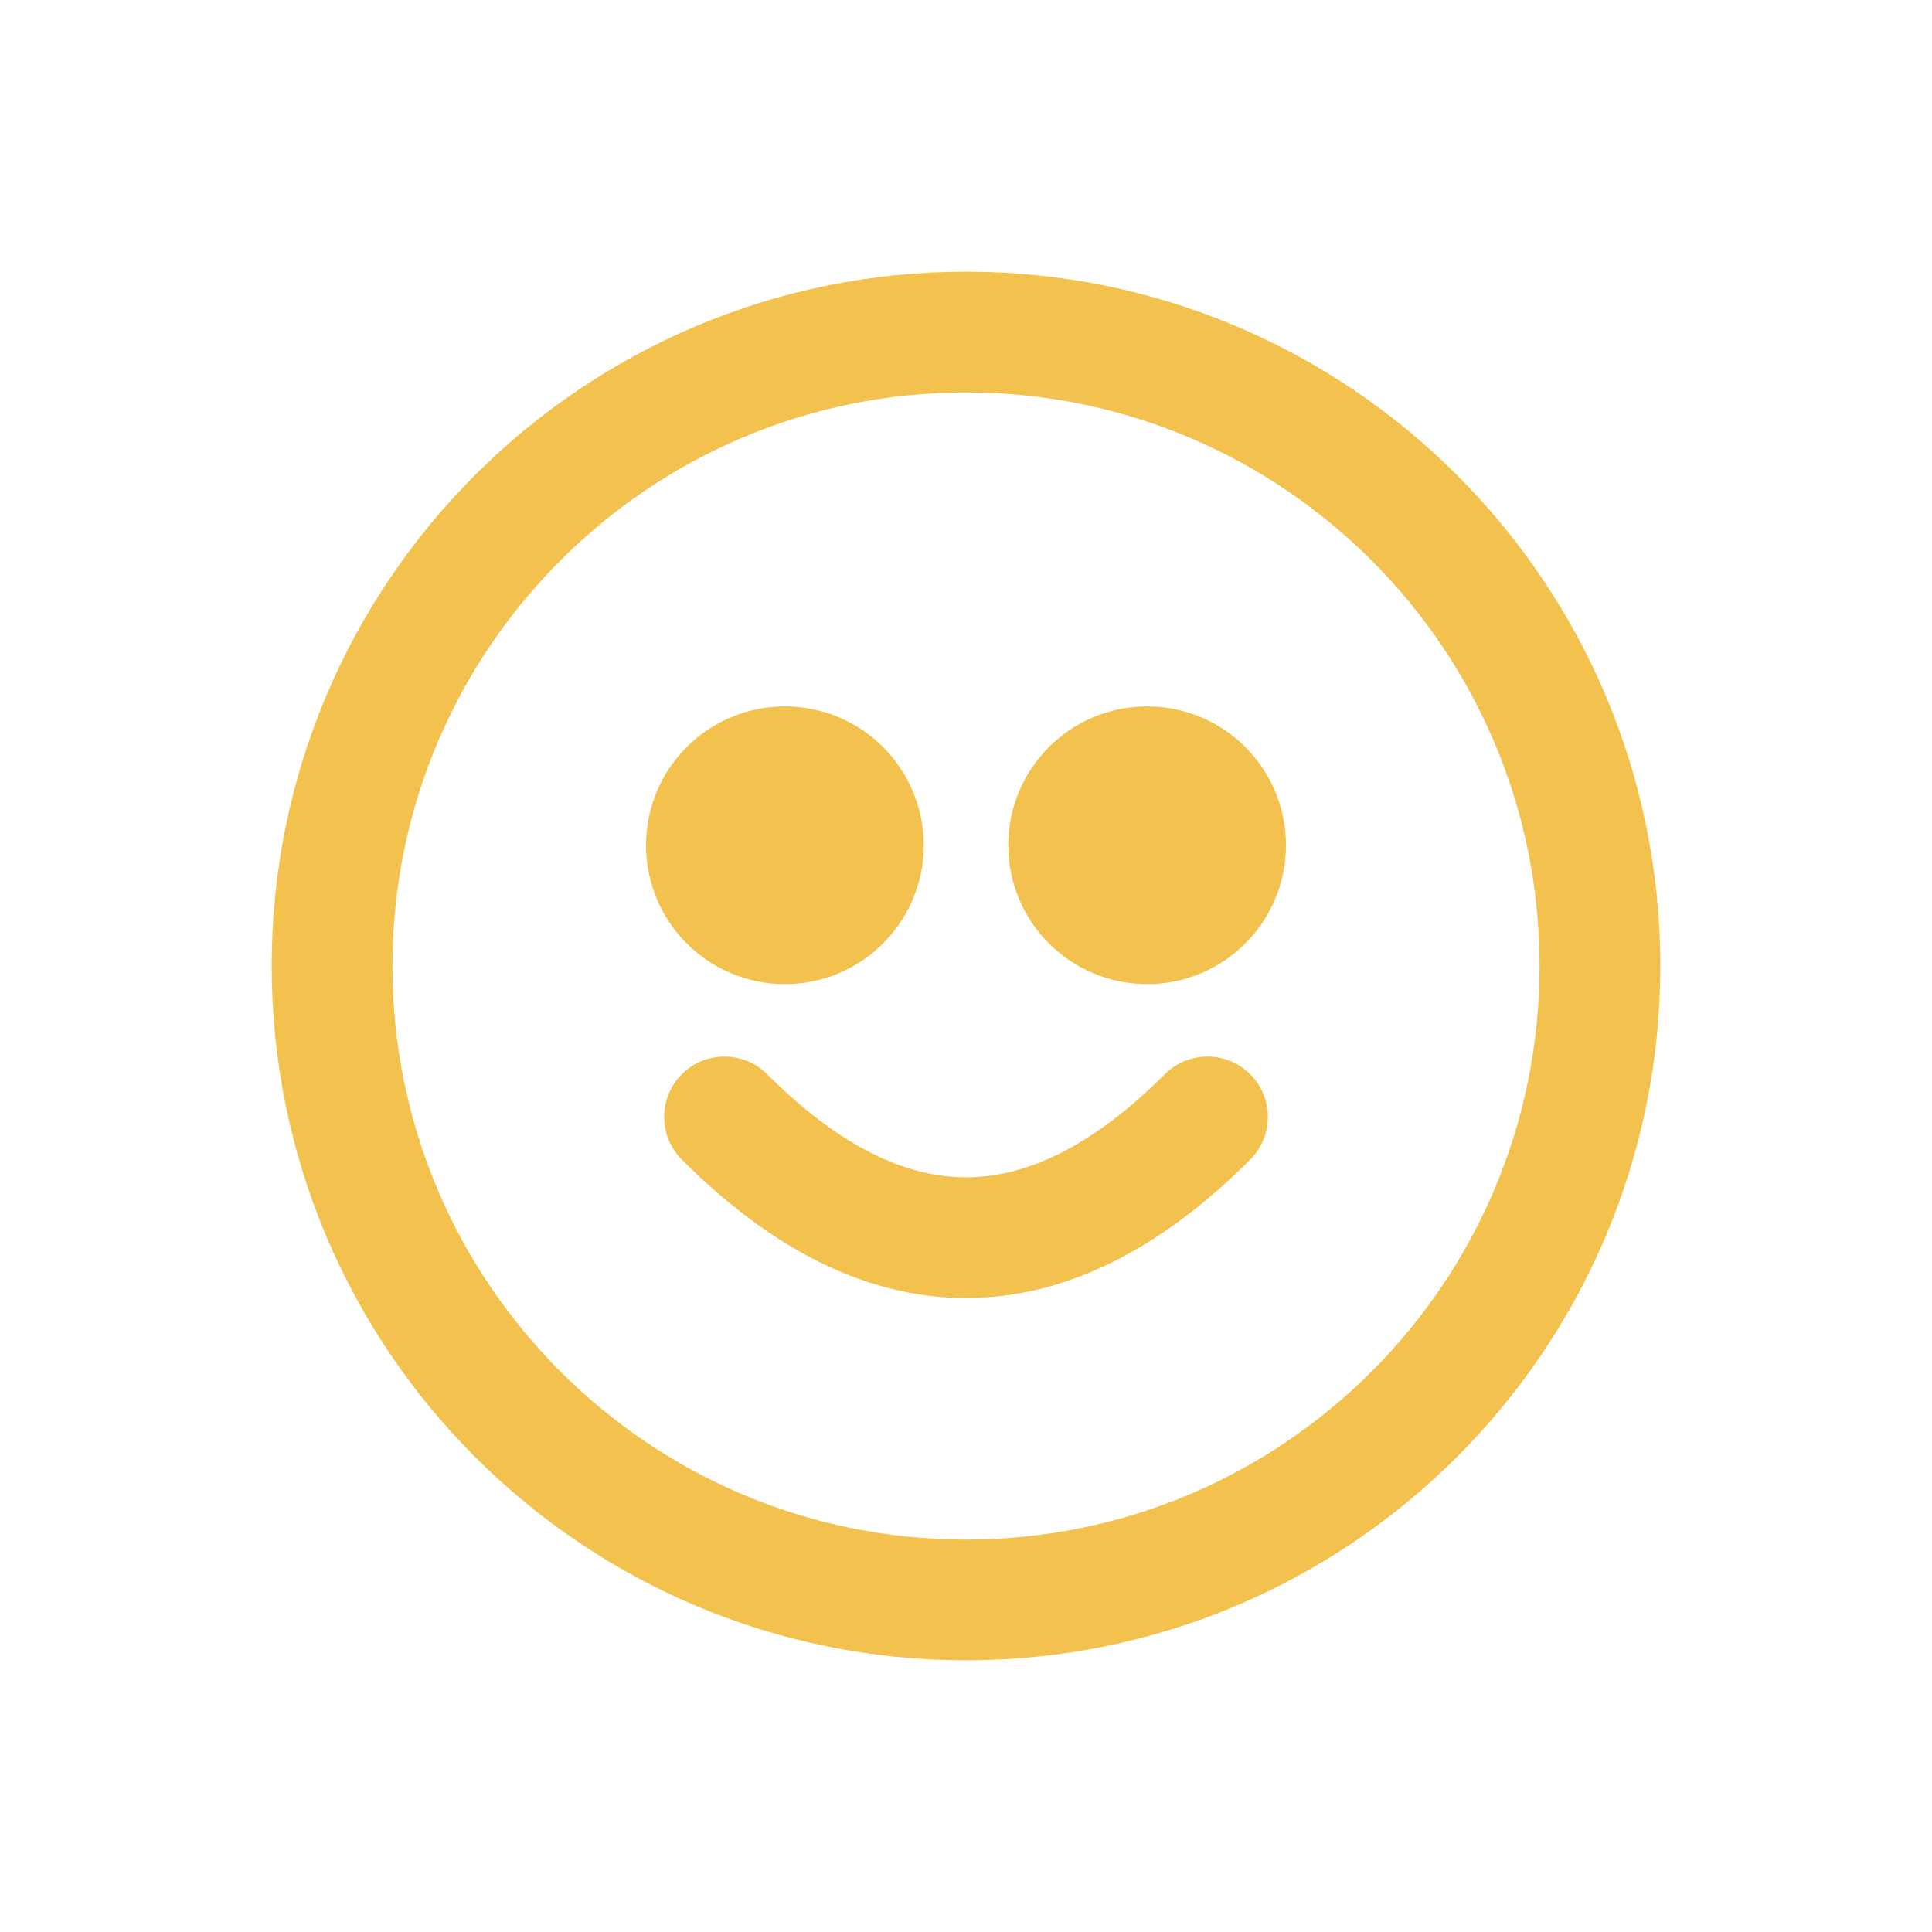
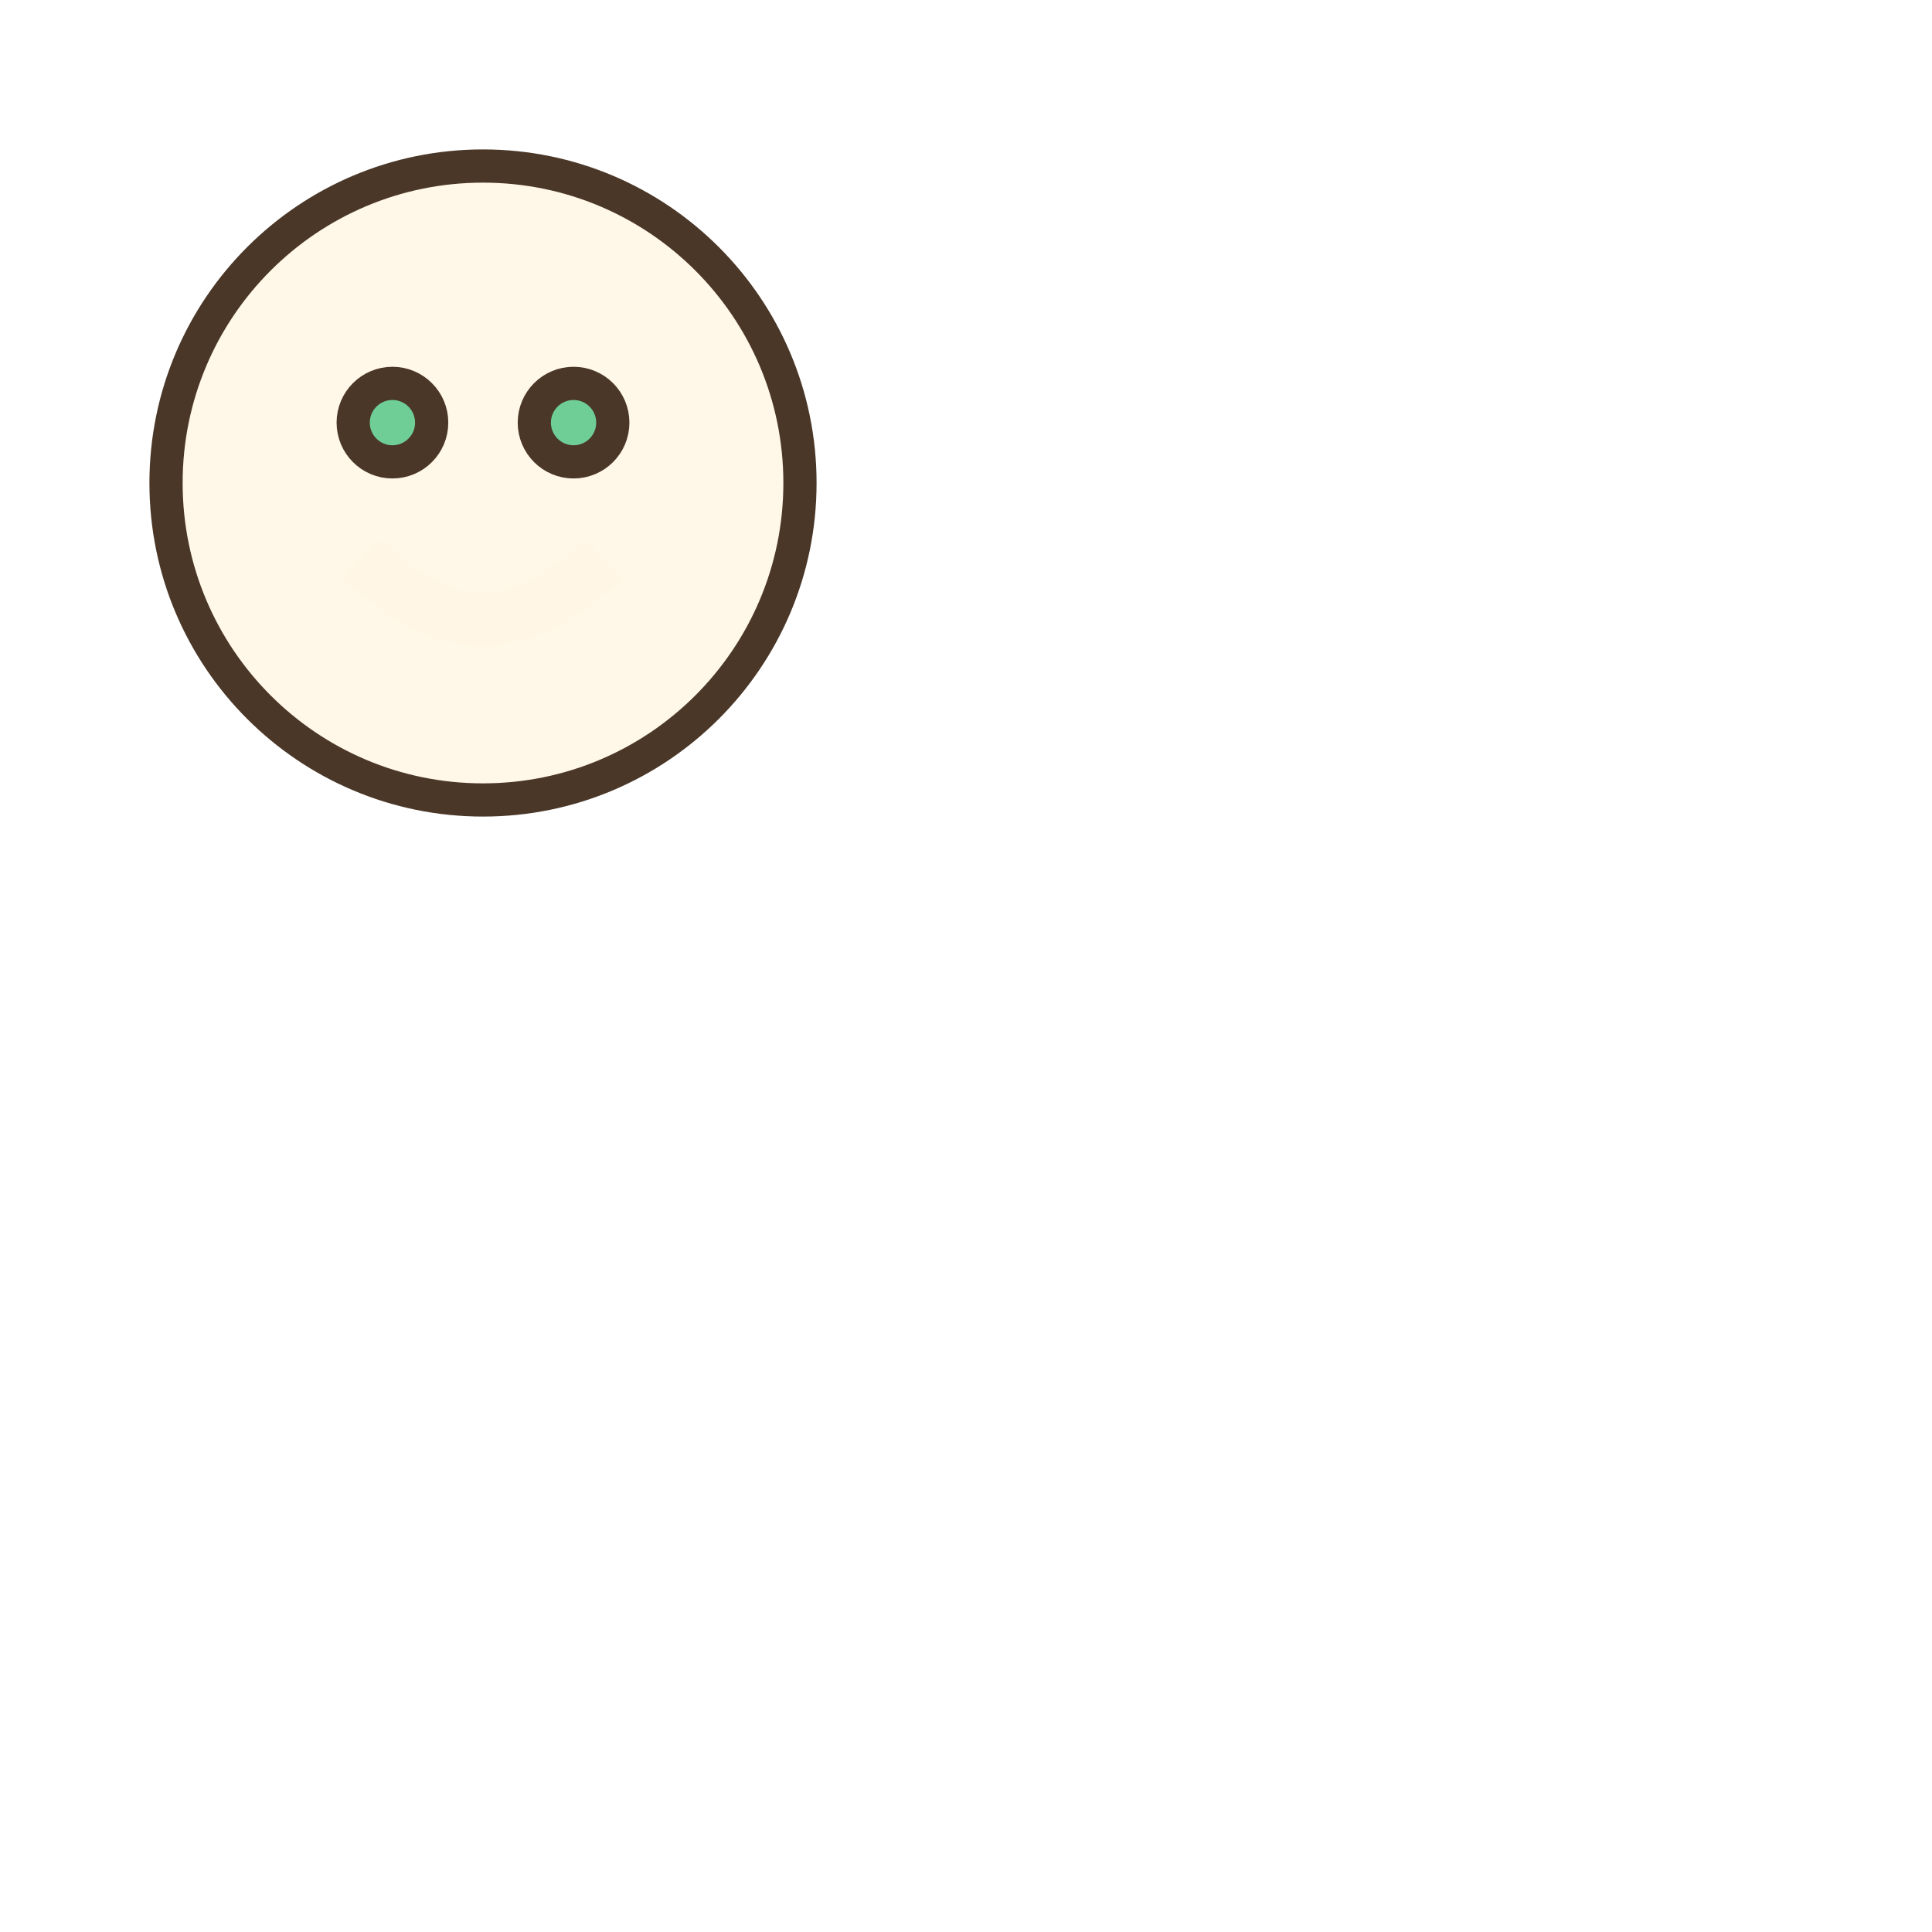
- <svg xmlns="http://www.w3.org/2000/svg" viewBox="0 0 64 64" width="64" height="64">
-   <g fill="none" stroke="#F2C14E" stroke-width="4" stroke-linecap="round" stroke-linejoin="round">
-     <circle cx="32" cy="32" r="21" />
-     <circle cx="26" cy="28" r="2.6" fill="#F2C14E" />
-     <circle cx="38" cy="28" r="2.6" fill="#F2C14E" />
-     <path d="M24 37 Q32 45 40 37" />
+ <svg xmlns="http://www.w3.org/2000/svg" viewBox="0 0 128 128" width="128" height="128">
+   <g fill="#6FCE96" stroke="#4A3728" stroke-width="2.2" stroke-linejoin="round">
+     <circle cx="32" cy="32" r="21" fill="#FFF6E5" fill-opacity="0.9" />
+     <circle cx="26" cy="28" r="2.6" />
+     <circle cx="38" cy="28" r="2.6" />
+     <path d="M24 37 Q32 45 40 37" fill="none" stroke="#FFF6E5" stroke-width="3.5" />
  </g>
</svg>
